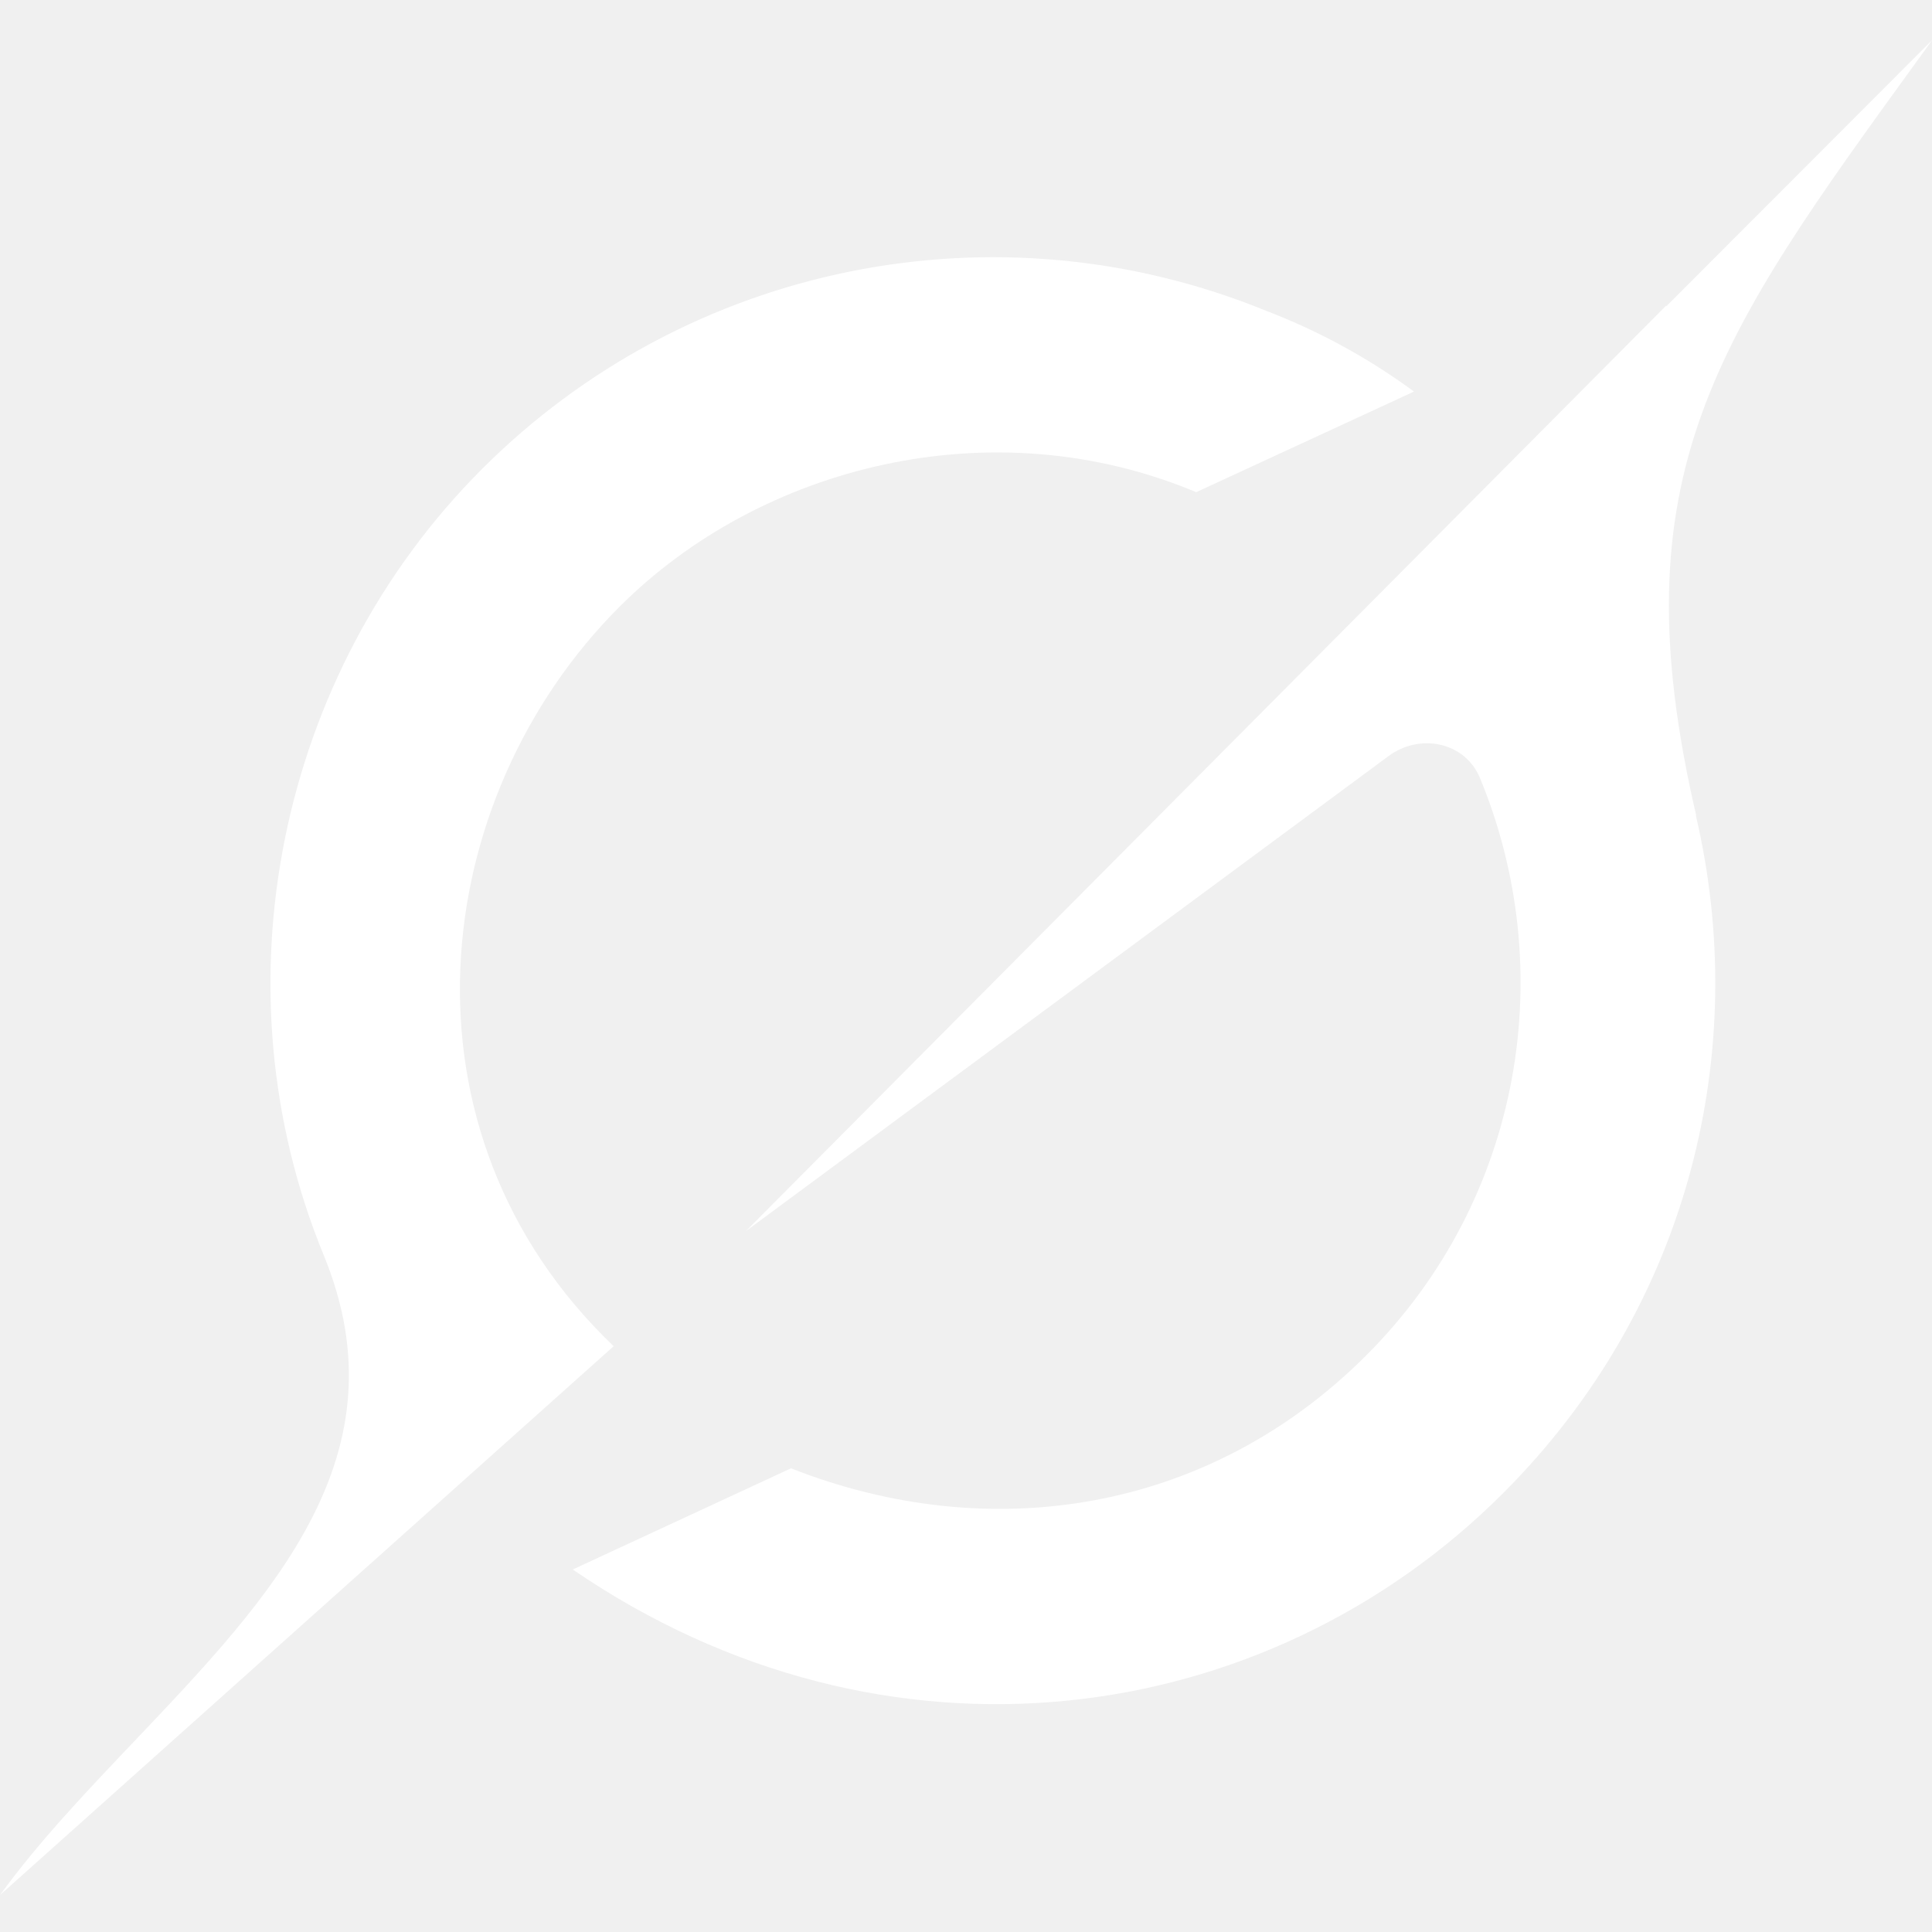
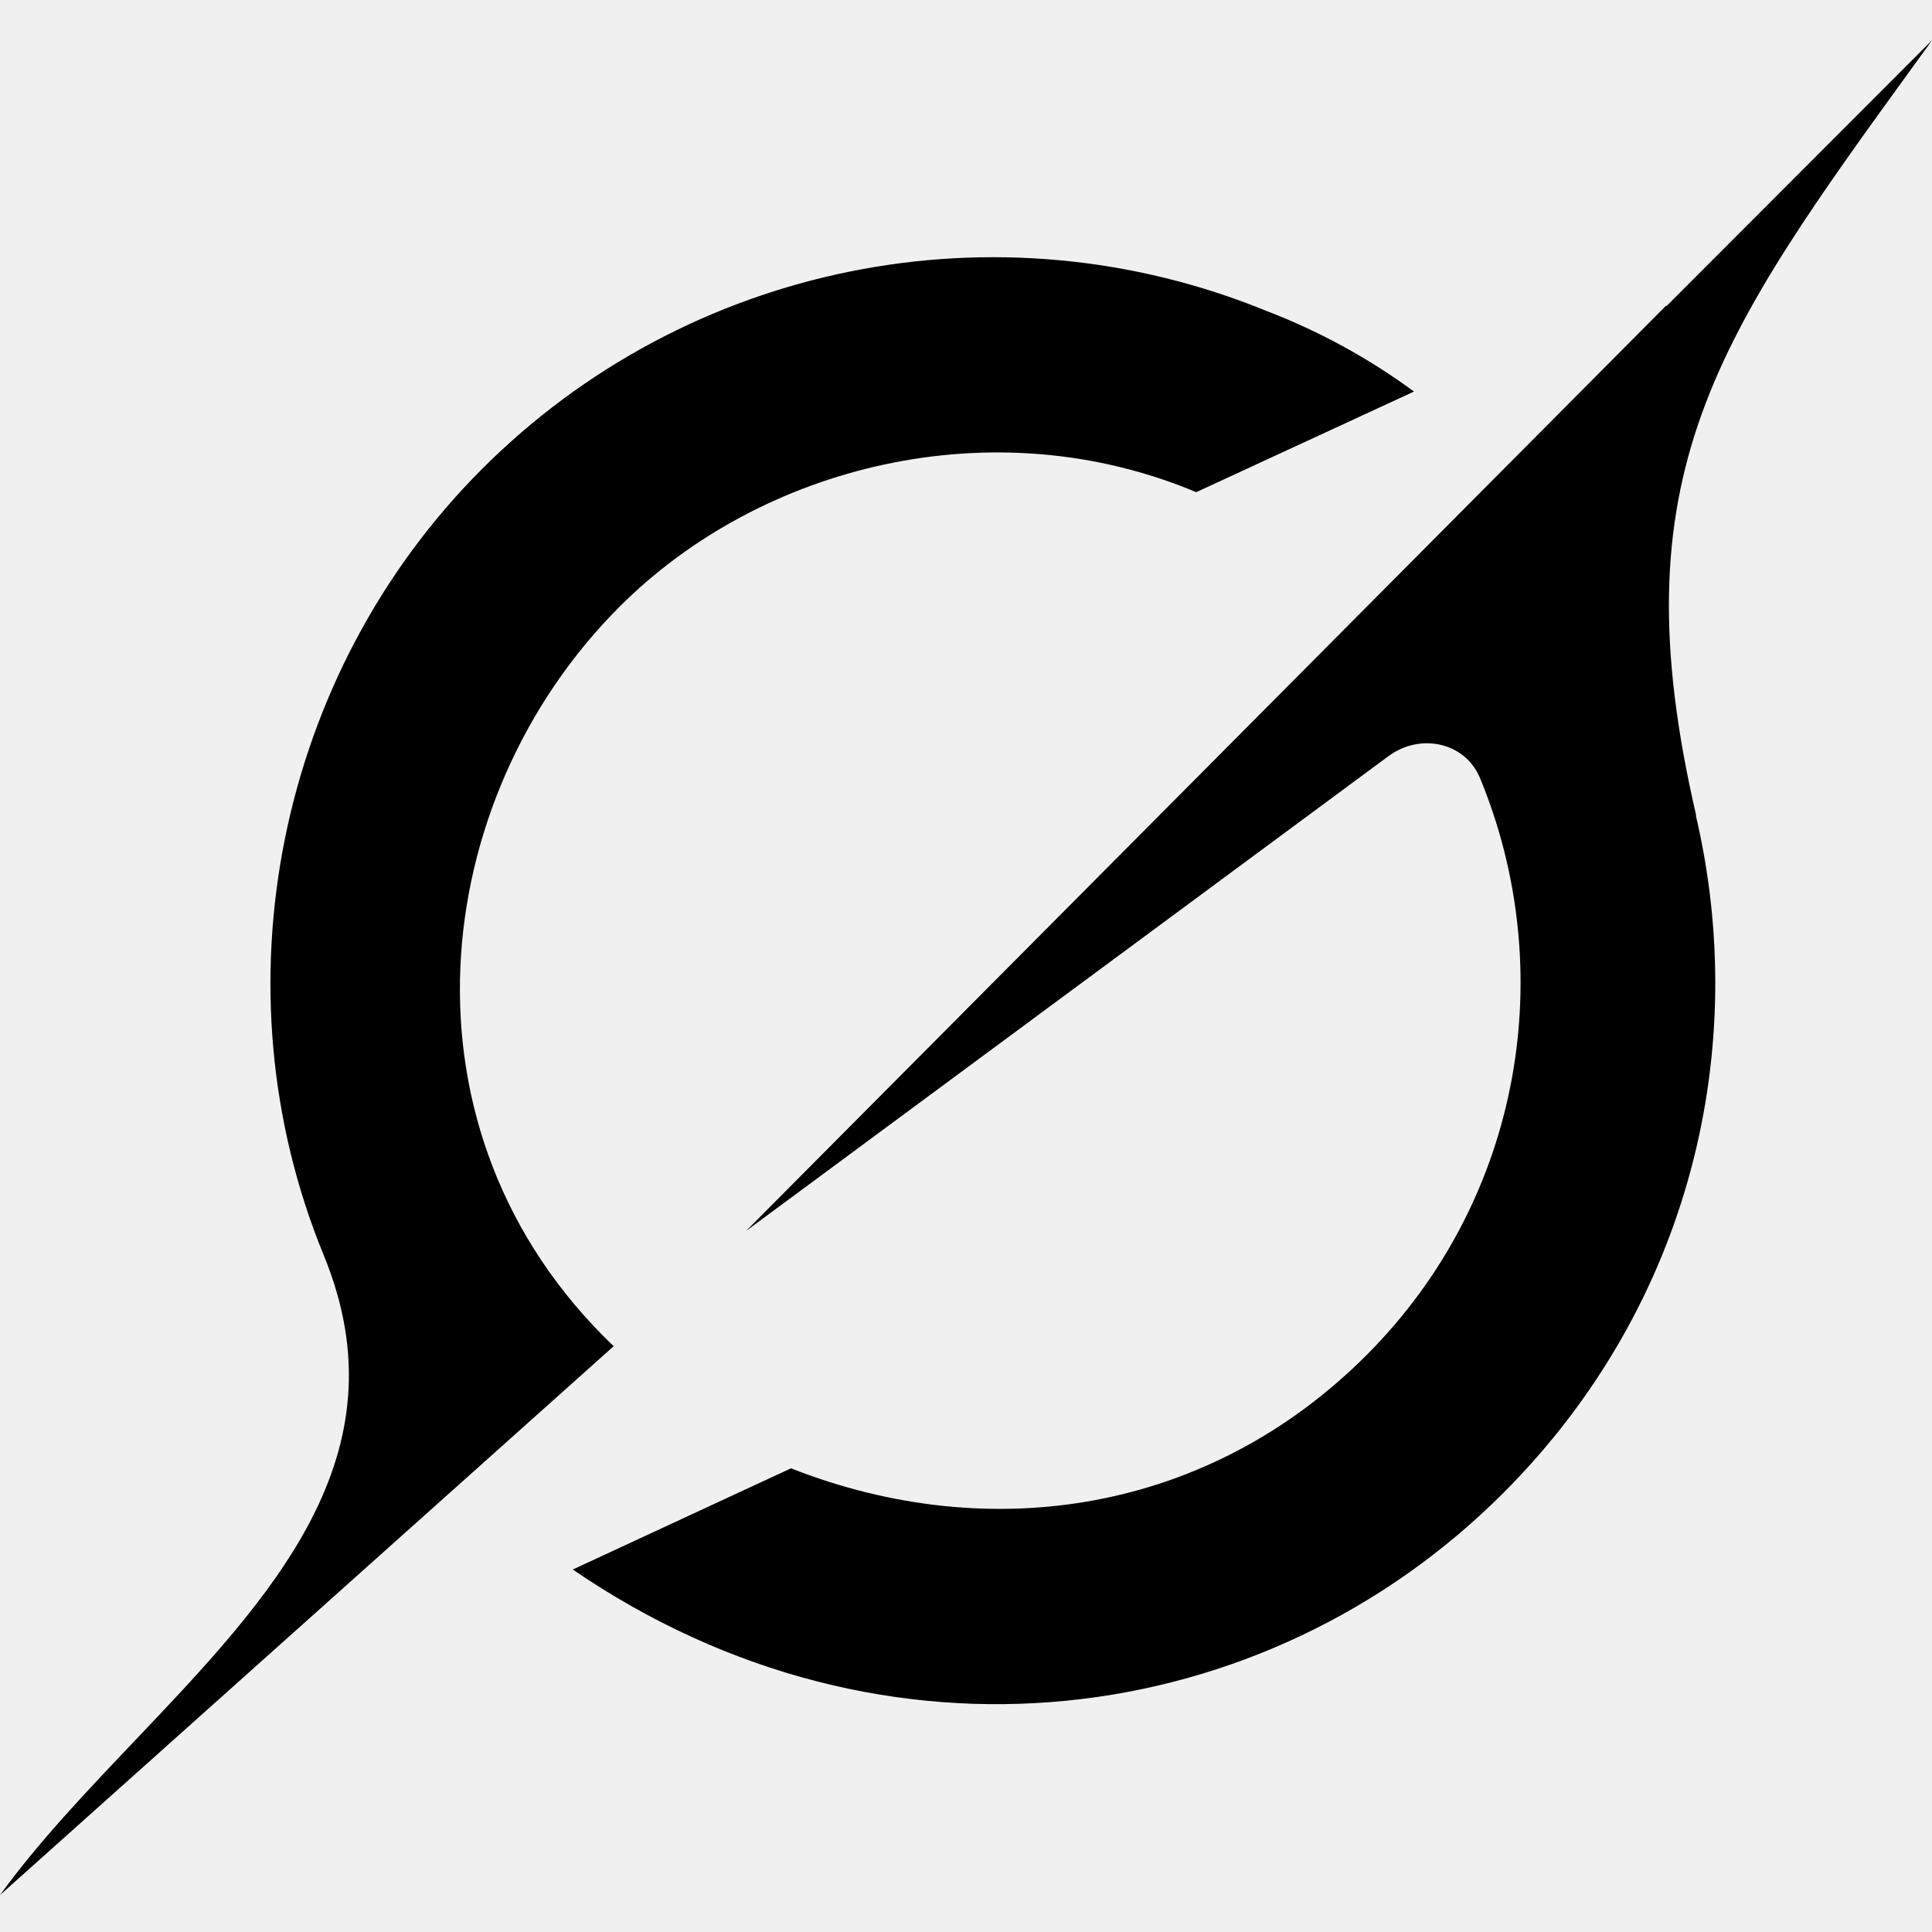
<svg xmlns="http://www.w3.org/2000/svg" width="100" height="100" viewBox="0 0 24 24" fill="none">
-   <path fill="#FFFFFF" fill-rule="evenodd" d="M9.27 15.29l7.978-5.897c.391-.29.95-.177 1.137.272.98 2.369.542 5.215-1.41 7.169-1.951 1.954-4.667 2.382-7.149 1.406l-2.711 1.257c3.889 2.661 8.611 2.003 11.562-.953 2.341-2.344 3.066-5.539 2.388-8.42l.006.007c-.983-4.232.242-5.924 2.75-9.383.06-.082.12-.164.179-.248l-3.301 3.305v-.01L9.267 15.292M7.623 16.723c-2.792-2.67-2.31-6.801.071-9.184 1.761-1.763 4.647-2.483 7.166-1.425l2.705-1.25a7.808 7.808 0 00-1.829-1A8.975 8.975 0 005.984 5.83c-2.533 2.536-3.33 6.436-1.962 9.764 1.022 2.487-.653 4.246-2.34 6.022-.599.63-1.199 1.259-1.682 1.925l7.62-6.815" />
+   <path fill="currentColor" fill-rule="evenodd" d="M9.27 15.29l7.978-5.897c.391-.29.95-.177 1.137.272.98 2.369.542 5.215-1.41 7.169-1.951 1.954-4.667 2.382-7.149 1.406l-2.711 1.257c3.889 2.661 8.611 2.003 11.562-.953 2.341-2.344 3.066-5.539 2.388-8.42l.006.007c-.983-4.232.242-5.924 2.75-9.383.06-.082.12-.164.179-.248l-3.301 3.305v-.01L9.267 15.292M7.623 16.723c-2.792-2.67-2.31-6.801.071-9.184 1.761-1.763 4.647-2.483 7.166-1.425l2.705-1.25a7.808 7.808 0 00-1.829-1A8.975 8.975 0 005.984 5.83c-2.533 2.536-3.33 6.436-1.962 9.764 1.022 2.487-.653 4.246-2.34 6.022-.599.63-1.199 1.259-1.682 1.925l7.62-6.815" />
</svg>
